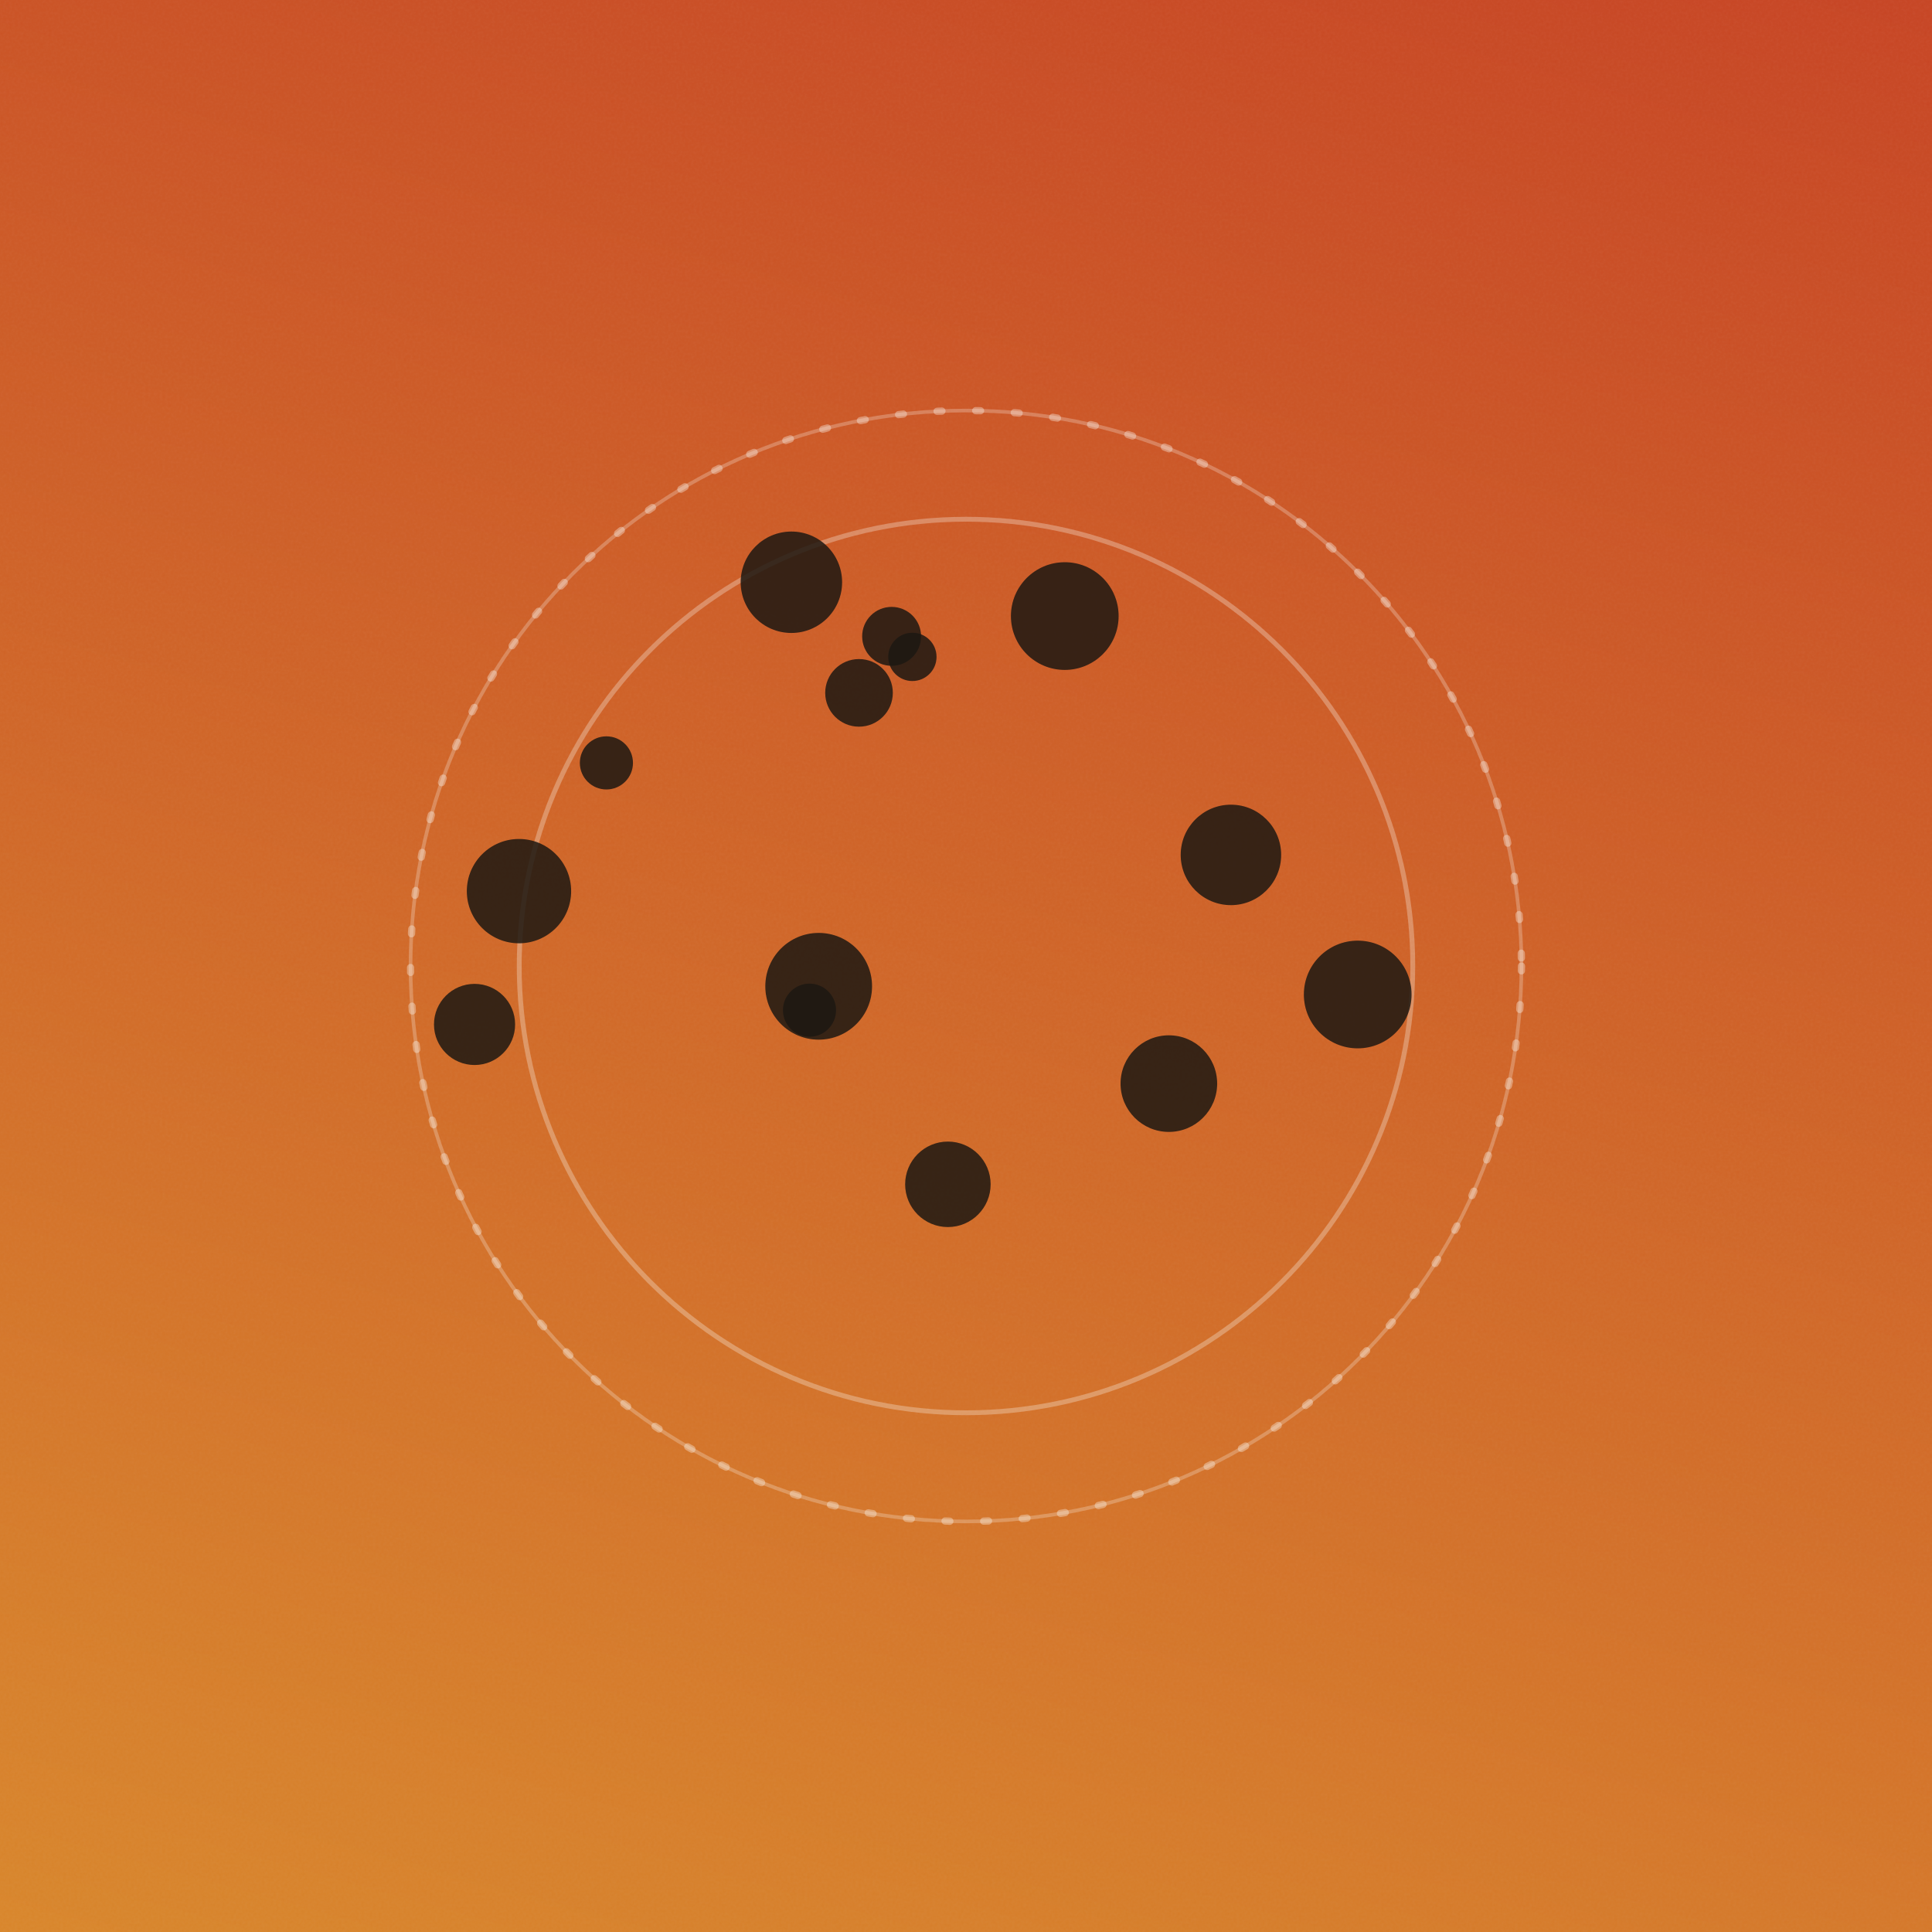
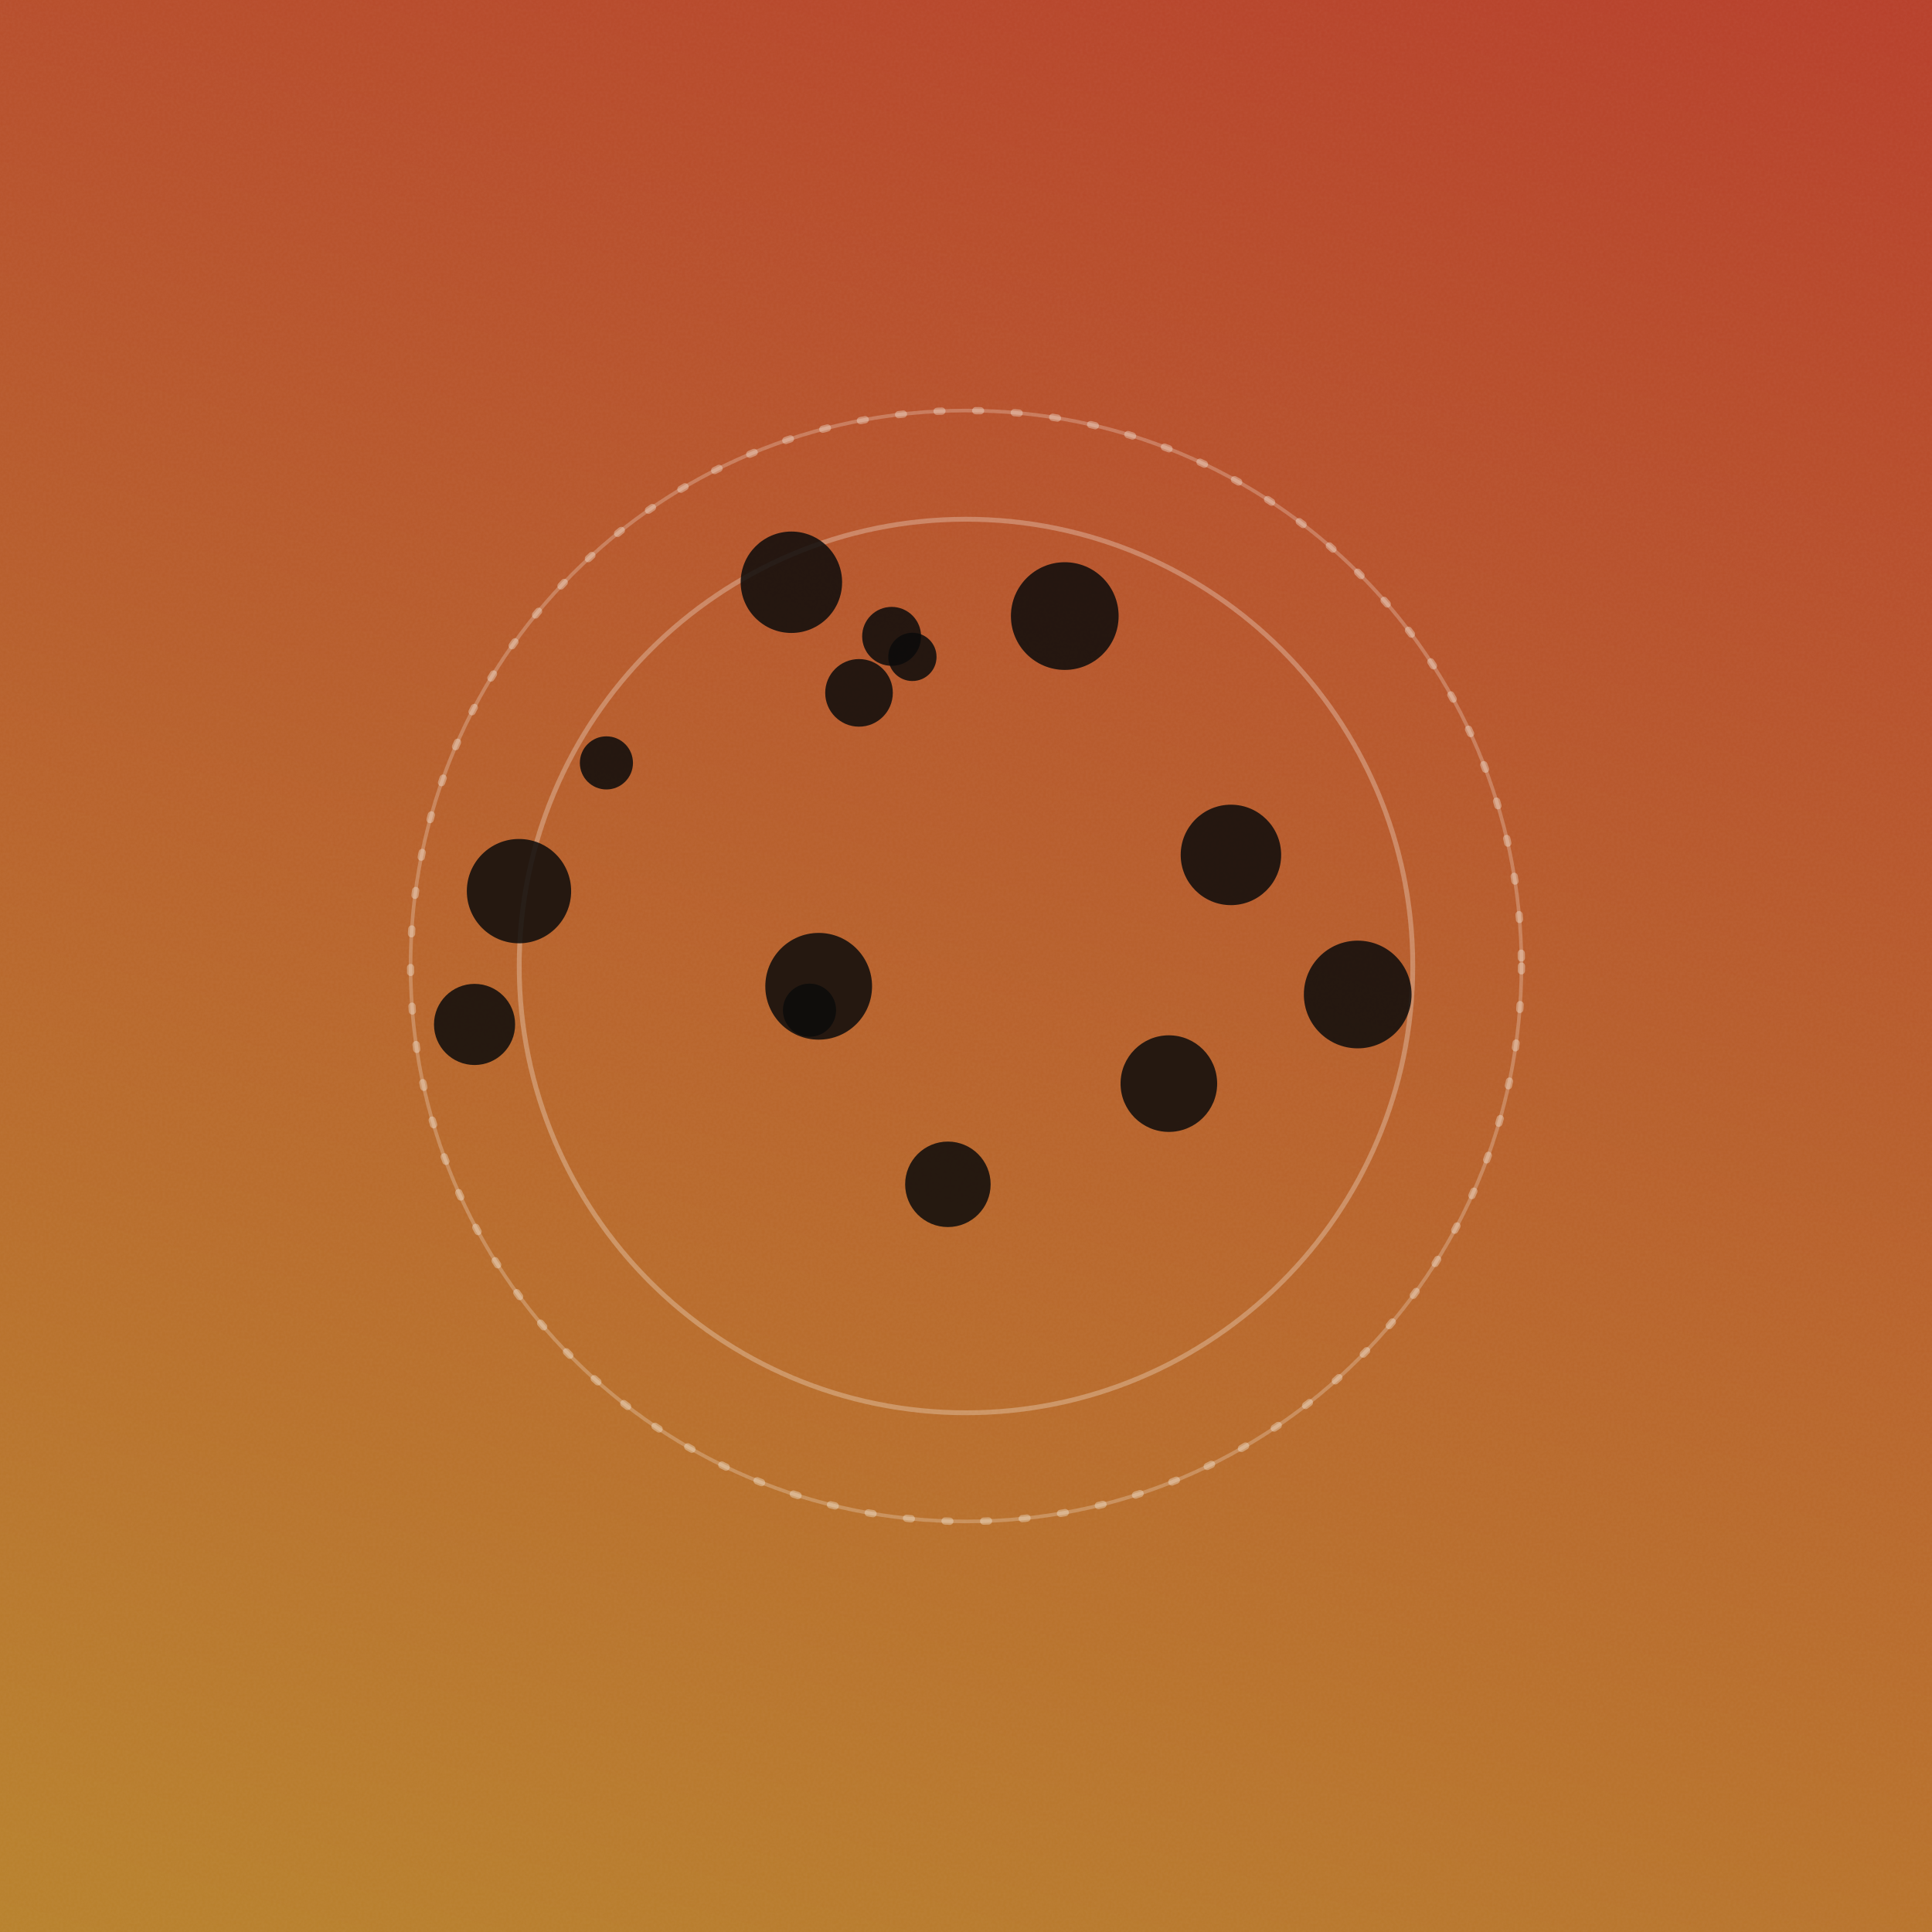
<svg xmlns="http://www.w3.org/2000/svg" viewBox="0 0 800 800" width="800" height="800">
  <defs>
    <linearGradient id="g3" x1="0%" y1="0%" x2="100%" y2="100%" gradientTransform="rotate(60 0.5 0.5)">
-       <stop offset="0%" stop-color="#c53f22" />
-       <stop offset="100%" stop-color="#d98a2b" />
+       <stop offset="0%" stop-color="#b73a2a" />
+       <stop offset="100%" stop-color="#b8862c" />
    </linearGradient>
    <filter id="grain3">
      <feTurbulence type="fractalNoise" baseFrequency="0.85" numOctaves="2" stitchTiles="stitch" result="n" />
      <feColorMatrix in="n" type="matrix" values="0 0 0 0 1  0 0 0 0 1  0 0 0 0 1  0 0 0 0.045 0" />
    </filter>
  </defs>
  <rect width="800" height="800" fill="url(#g3)" />
  <rect width="800" height="800" filter="url(#grain3)" />
-   <circle cx="400" cy="400" r="230" fill="none" stroke="#fdfbf6" stroke-width="3" opacity="0.35" stroke-dasharray="2 14" stroke-linecap="round" />
-   <circle cx="400" cy="400" r="185" fill="none" stroke="#fdfbf6" stroke-width="2" opacity="0.3" />
-   <circle cx="335.2" cy="418.3" r="11.0" fill="#1c1712" opacity="0.85" />
-   <circle cx="196.5" cy="424.2" r="16.8" fill="#1c1712" opacity="0.85" />
-   <circle cx="392.5" cy="490.4" r="17.7" fill="#1c1712" opacity="0.85" />
-   <circle cx="484.0" cy="448.7" r="20.0" fill="#1c1712" opacity="0.85" />
-   <circle cx="440.9" cy="255.1" r="22.3" fill="#1c1712" opacity="0.85" />
-   <circle cx="355.7" cy="286.9" r="14.0" fill="#1c1712" opacity="0.85" />
-   <circle cx="214.9" cy="369.0" r="21.6" fill="#1c1712" opacity="0.85" />
-   <circle cx="562.2" cy="411.8" r="22.3" fill="#1c1712" opacity="0.85" />
-   <circle cx="509.7" cy="354.0" r="20.8" fill="#1c1712" opacity="0.85" />
-   <circle cx="369.2" cy="263.5" r="12.2" fill="#1c1712" opacity="0.85" />
-   <circle cx="377.8" cy="272.0" r="10.0" fill="#1c1712" opacity="0.85" />
-   <circle cx="339.0" cy="408.4" r="22.1" fill="#1c1712" opacity="0.85" />
-   <circle cx="327.7" cy="241.1" r="21.0" fill="#1c1712" opacity="0.85" />
-   <circle cx="251.1" cy="315.9" r="11.0" fill="#1c1712" opacity="0.85" />
-   <circle cx="400" cy="400" r="230" fill="none" stroke="#fdfbf6" stroke-width="1.5" opacity="0.25" />
+   <circle cx="400" cy="400" r="230" fill="none" stroke="#faf5ea" stroke-width="3" opacity="0.35" stroke-dasharray="2 14" stroke-linecap="round" />
+   <circle cx="400" cy="400" r="185" fill="none" stroke="#faf5ea" stroke-width="2" opacity="0.3" />
+   <circle cx="335.2" cy="418.3" r="11.0" fill="#0b0b0b" opacity="0.85" />
+   <circle cx="196.5" cy="424.2" r="16.8" fill="#0b0b0b" opacity="0.85" />
+   <circle cx="392.5" cy="490.4" r="17.7" fill="#0b0b0b" opacity="0.85" />
+   <circle cx="484.0" cy="448.7" r="20.0" fill="#0b0b0b" opacity="0.85" />
+   <circle cx="440.9" cy="255.1" r="22.3" fill="#0b0b0b" opacity="0.85" />
+   <circle cx="355.7" cy="286.9" r="14.0" fill="#0b0b0b" opacity="0.85" />
+   <circle cx="214.9" cy="369.0" r="21.6" fill="#0b0b0b" opacity="0.85" />
+   <circle cx="562.2" cy="411.8" r="22.3" fill="#0b0b0b" opacity="0.85" />
+   <circle cx="509.7" cy="354.0" r="20.8" fill="#0b0b0b" opacity="0.85" />
+   <circle cx="369.2" cy="263.5" r="12.2" fill="#0b0b0b" opacity="0.85" />
+   <circle cx="377.8" cy="272.0" r="10.0" fill="#0b0b0b" opacity="0.85" />
+   <circle cx="339.0" cy="408.4" r="22.1" fill="#0b0b0b" opacity="0.85" />
+   <circle cx="327.7" cy="241.1" r="21.0" fill="#0b0b0b" opacity="0.85" />
+   <circle cx="251.1" cy="315.9" r="11.0" fill="#0b0b0b" opacity="0.85" />
+   <circle cx="400" cy="400" r="230" fill="none" stroke="#faf5ea" stroke-width="1.5" opacity="0.25" />
</svg>
